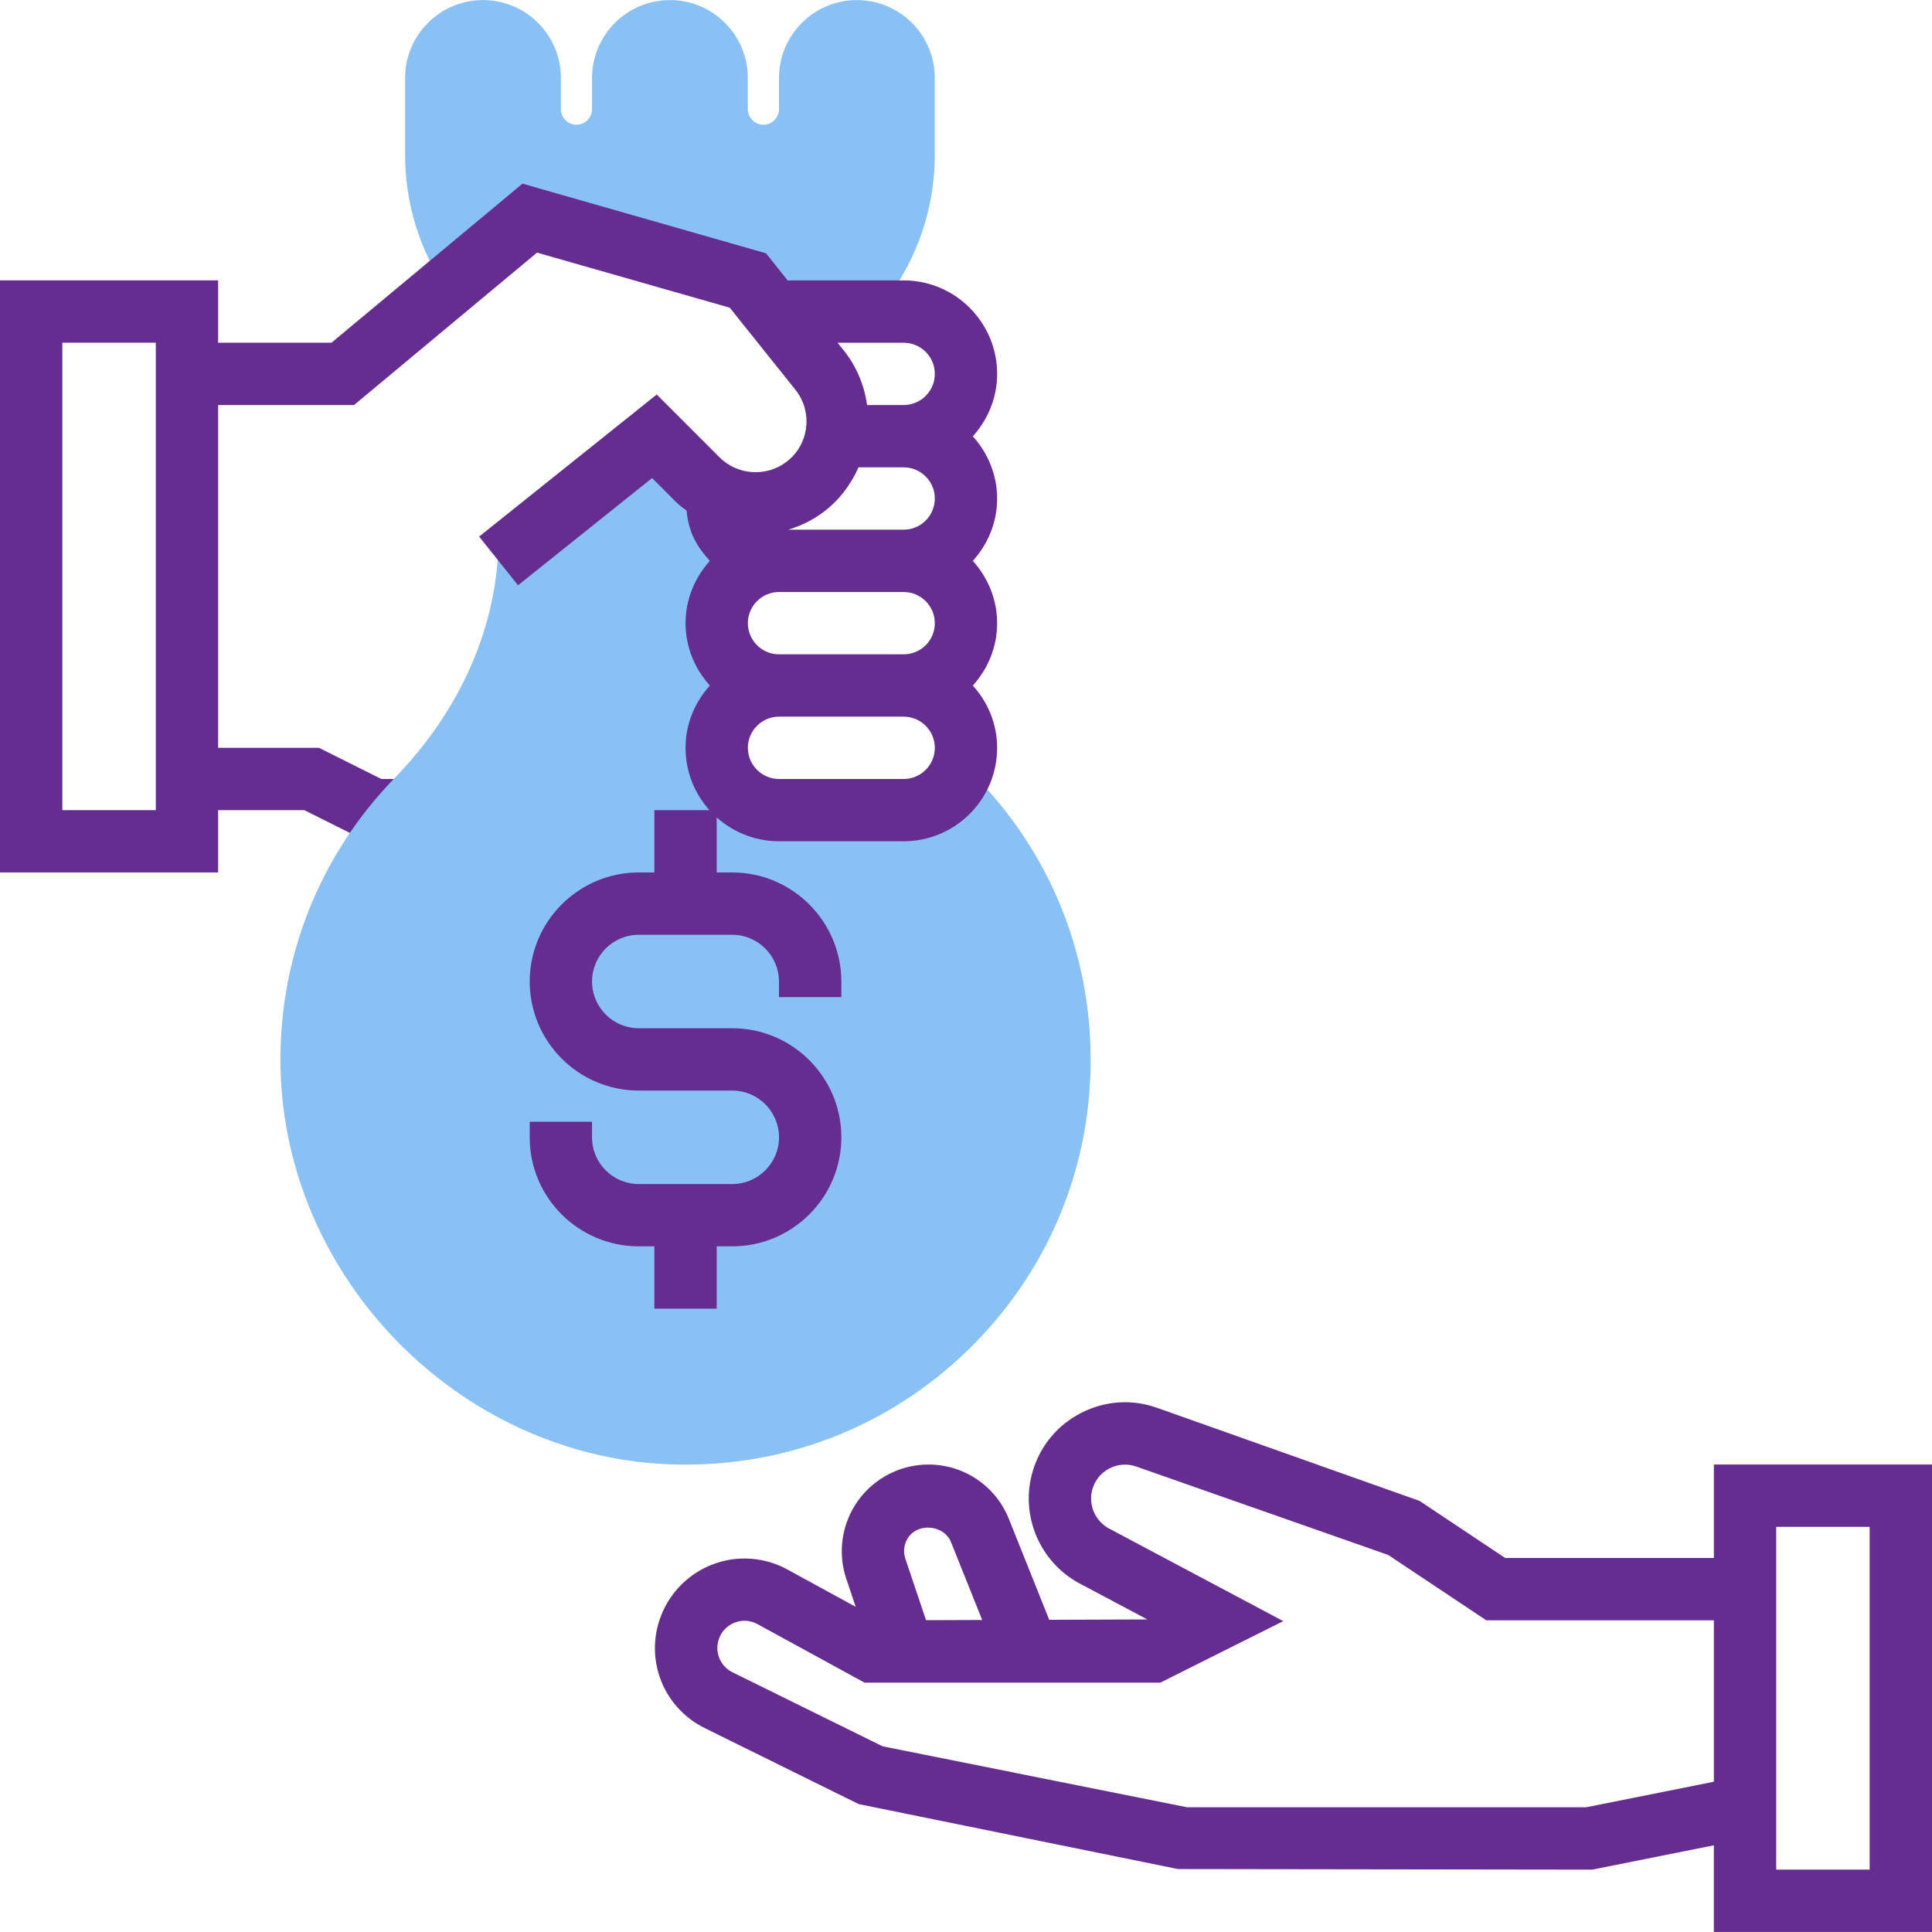
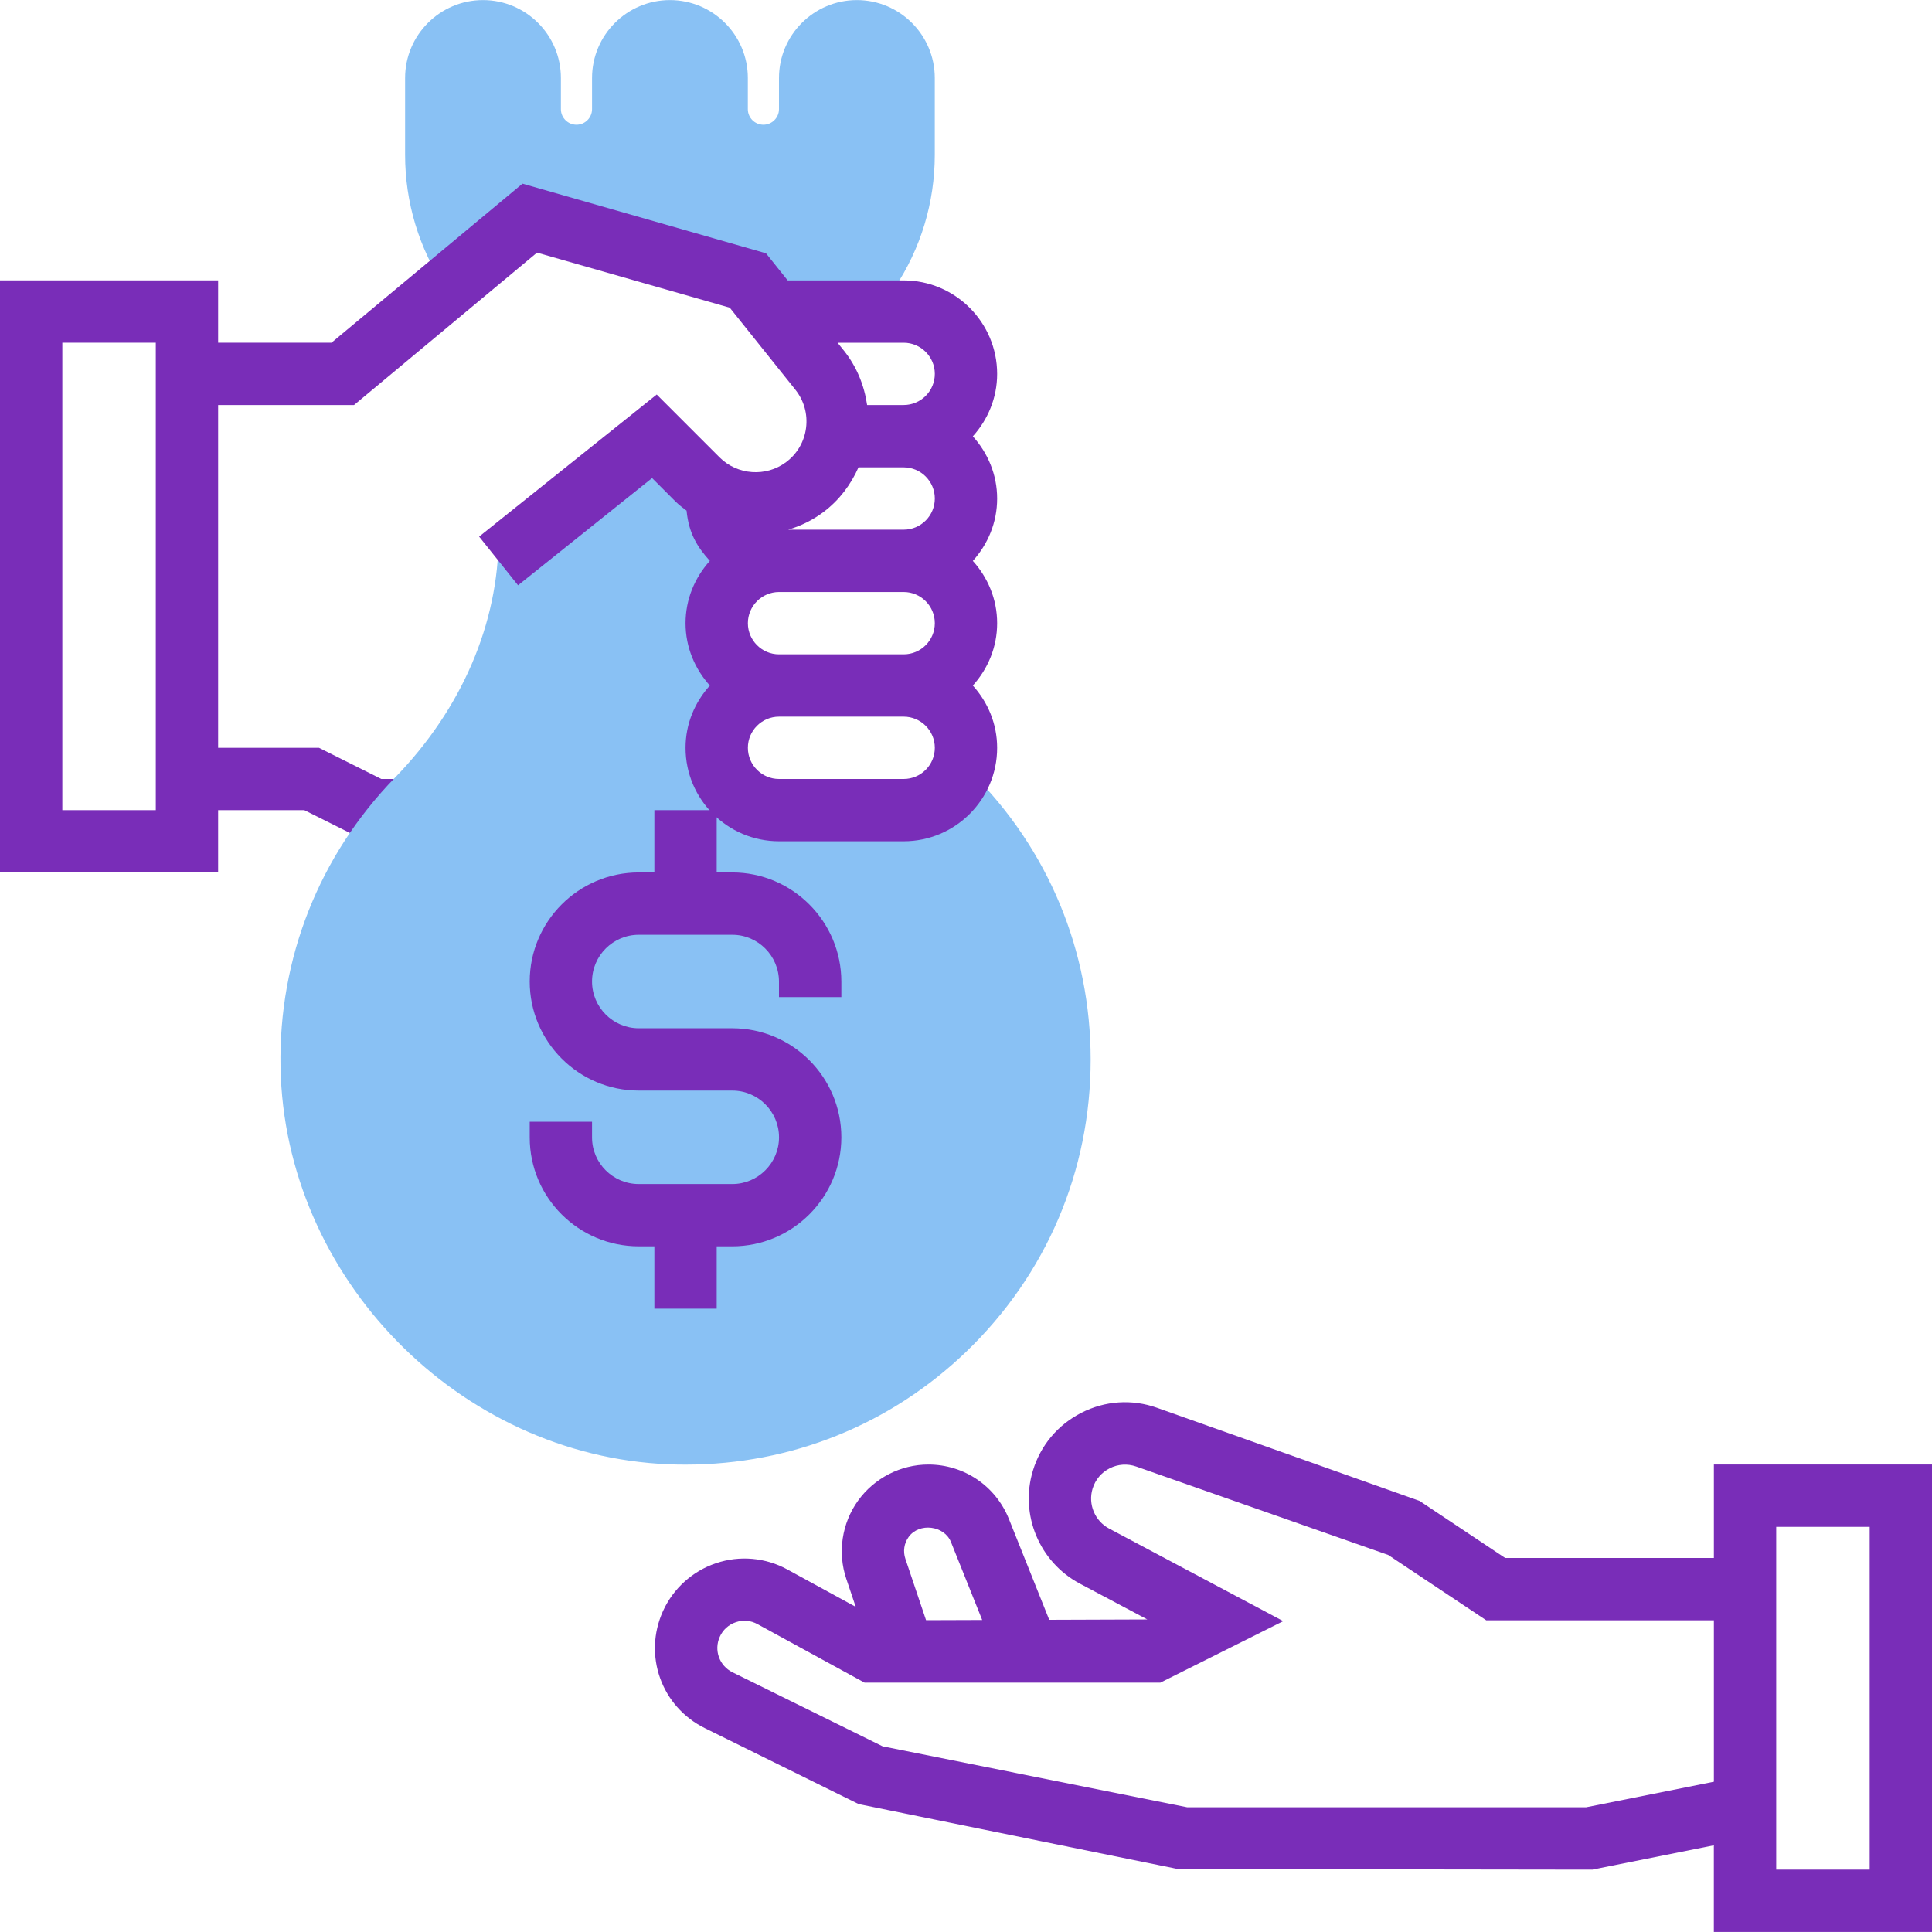
<svg xmlns="http://www.w3.org/2000/svg" version="1.1" id="Layer_1" x="0px" y="0px" width="50px" height="50px" viewBox="0 0 50 50" enable-background="new 0 0 50 50" xml:space="preserve">
  <g>
    <g>
      <path fill="#89C1F4" d="M22.581,8.063l-8.871-2.416l-2.18,1.813c-0.685-1.026-1.046-2.221-1.046-3.454V2.018    c0-1.112,0.904-2.016,2.016-2.016s2.016,0.904,2.016,2.016v0.807c0,0.222,0.181,0.403,0.403,0.403    c0.222,0,0.403-0.182,0.403-0.403V2.018c0-1.112,0.904-2.016,2.016-2.016c1.112,0,2.016,0.904,2.016,2.016v0.807    c0,0.222,0.181,0.403,0.403,0.403c0.222,0,0.403-0.182,0.403-0.403V2.018c0-1.112,0.904-2.016,2.016-2.016    c1.112,0,2.016,0.904,2.016,2.016v1.988c0,1.233-0.361,2.428-1.046,3.454L22.581,8.063z" />
-       <path fill="#662d91" d="M9.868,20.16l-1.613-0.807h-2.61V7.256H0v15.323h5.645v-1.613h2.229l1.613,0.807h0.997v-1.613L9.868,20.16    L9.868,20.16z M4.032,20.966H1.613V8.869h2.419V20.966L4.032,20.966z" />
+       <path fill="#792db8" d="M9.868,20.16l-1.613-0.807h-2.61V7.256H0v15.323h5.645v-1.613h2.229l1.613,0.807h0.997v-1.613L9.868,20.16    L9.868,20.16z M4.032,20.966H1.613V8.869h2.419V20.966L4.032,20.966z" />
      <path fill="#89C1F4" d="M17.748,37.904c-0.146,0-0.291-0.002-0.438-0.008c-5.443-0.22-9.952-4.834-10.05-10.284    c-0.051-2.812,1.001-5.47,2.962-7.486c1.729-1.778,2.682-3.997,2.682-6.245l4.032-2.589l1.613,1.613v8.062h5.645l0.944-0.971    c1.992,1.98,3.088,4.617,3.088,7.426c0,2.881-1.145,5.566-3.223,7.563C23.032,36.877,20.469,37.904,17.748,37.904z" />
-       <path fill="#662d91" d="M21.774,25.805v-0.4c0-1.557-1.267-2.826-2.823-2.826h-0.403v-1.613h-1.613v1.613h-0.403    c-1.557,0-2.823,1.266-2.823,2.822c0,1.557,1.266,2.823,2.823,2.823h2.419c0.667,0,1.21,0.542,1.21,1.209s-0.543,1.21-1.21,1.21    h-2.419c-0.667,0-1.21-0.54-1.21-1.206V29.03h-1.613v0.407c0,1.557,1.266,2.818,2.823,2.818h0.403v1.613h1.613v-1.613h0.403    c1.556,0,2.823-1.266,2.823-2.822s-1.267-2.822-2.823-2.822h-2.419c-0.667,0-1.21-0.543-1.21-1.21s0.543-1.209,1.21-1.209h2.419    c0.667,0,1.209,0.546,1.209,1.213v0.4H21.774L21.774,25.805z" />
-       <path fill="#662d91" d="M25.177,11.292c0.387-0.429,0.629-0.993,0.629-1.614c0-1.334-1.085-2.421-2.419-2.421h-3.002l-0.561-0.702    l-6.302-1.802L8.579,8.869h-3.74v1.613h4.324l4.735-3.944l4.988,1.425l1.697,2.121c0.224,0.28,0.323,0.632,0.278,0.988    c-0.045,0.356-0.229,0.673-0.517,0.888c-0.52,0.39-1.26,0.337-1.721-0.123l-1.627-1.627L12.4,13.887l1.007,1.26l3.469-2.775    l0.606,0.607c0.089,0.089,0.188,0.161,0.286,0.236c0.059,0.588,0.273,0.935,0.603,1.3c-0.387,0.429-0.629,0.992-0.629,1.614    c0,0.622,0.243,1.185,0.629,1.613c-0.387,0.429-0.629,0.989-0.629,1.611c0,1.335,1.085,2.419,2.419,2.419h3.226    c1.334,0,2.419-1.084,2.419-2.418c0-0.622-0.242-1.183-0.629-1.612c0.387-0.429,0.629-0.99,0.629-1.613    c0-0.623-0.242-1.184-0.629-1.613c0.387-0.429,0.629-0.991,0.629-1.613S25.563,11.721,25.177,11.292z M23.387,20.16h-3.226    c-0.444,0-0.806-0.362-0.806-0.807s0.362-0.806,0.806-0.806h3.226c0.444,0,0.806,0.362,0.806,0.806    C24.193,19.798,23.832,20.16,23.387,20.16z M23.387,16.934h-3.226c-0.444,0-0.806-0.362-0.806-0.806s0.362-0.807,0.806-0.807    h3.226c0.444,0,0.806,0.362,0.806,0.807S23.832,16.934,23.387,16.934z M23.387,13.708h-2.988c0.322-0.096,0.632-0.246,0.913-0.457    c0.406-0.305,0.707-0.706,0.906-1.156h1.169c0.444,0,0.806,0.362,0.806,0.806C24.193,13.346,23.832,13.708,23.387,13.708z     M23.387,10.482h-0.946c-0.074-0.508-0.269-0.992-0.599-1.406L21.676,8.87h1.711c0.444,0,0.806,0.362,0.806,0.806    S23.832,10.482,23.387,10.482z" />
-       <path fill="#662d91" d="M44.355,37.901v2.419h-5.401l-2.216-1.477l-6.797-2.41c-0.646-0.229-1.342-0.182-1.953,0.129    s-1.058,0.842-1.257,1.499c-0.345,1.136,0.167,2.366,1.216,2.923l1.746,0.927l-2.539,0.009l-1.044-2.61    c-0.343-0.854-1.161-1.408-2.083-1.408c-0.72,0-1.401,0.351-1.821,0.935c-0.42,0.585-0.534,1.342-0.304,2.023l0.244,0.725    l-1.769-0.967c-0.563-0.309-1.236-0.369-1.844-0.163c-0.609,0.203-1.11,0.655-1.375,1.24c-0.518,1.144-0.041,2.476,1.085,3.03    l3.98,1.965l8.263,1.681l10.722,0.015l3.146-0.629v2.242H50V37.901H44.355L44.355,37.901z M23.516,39.776    c0.271-0.378,0.924-0.298,1.096,0.134l0.807,2.015l-1.453,0.005l-0.534-1.586C23.366,40.15,23.396,39.943,23.516,39.776z     M41.049,46.772H30.725l-7.882-1.577l-3.886-1.916c-0.341-0.169-0.486-0.572-0.329-0.92c0.081-0.181,0.229-0.314,0.417-0.377    c0.187-0.064,0.387-0.045,0.56,0.051l2.77,1.514h7.654l3.182-1.592l-4.507-2.396c-0.369-0.196-0.55-0.63-0.429-1.03    c0.07-0.232,0.227-0.42,0.443-0.529c0.215-0.11,0.461-0.125,0.688-0.046l6.521,2.288l2.537,1.691h5.891v4.178L41.049,46.772z     M48.387,48.385h-2.419v-8.87h2.419V48.385z" />
+       <path fill="#792db8" d="M21.774,25.805v-0.4c0-1.557-1.267-2.826-2.823-2.826h-0.403v-1.613h-1.613v1.613h-0.403    c-1.557,0-2.823,1.266-2.823,2.822c0,1.557,1.266,2.823,2.823,2.823h2.419c0.667,0,1.21,0.542,1.21,1.209s-0.543,1.21-1.21,1.21    h-2.419c-0.667,0-1.21-0.54-1.21-1.206V29.03h-1.613v0.407c0,1.557,1.266,2.818,2.823,2.818h0.403v1.613h1.613v-1.613h0.403    c1.556,0,2.823-1.266,2.823-2.822s-1.267-2.822-2.823-2.822h-2.419c-0.667,0-1.21-0.543-1.21-1.21s0.543-1.209,1.21-1.209h2.419    c0.667,0,1.209,0.546,1.209,1.213v0.4H21.774L21.774,25.805z" />
+       <path fill="#792db8" d="M25.177,11.292c0.387-0.429,0.629-0.993,0.629-1.614c0-1.334-1.085-2.421-2.419-2.421h-3.002l-0.561-0.702    l-6.302-1.802L8.579,8.869h-3.74v1.613h4.324l4.735-3.944l4.988,1.425l1.697,2.121c0.224,0.28,0.323,0.632,0.278,0.988    c-0.045,0.356-0.229,0.673-0.517,0.888c-0.52,0.39-1.26,0.337-1.721-0.123l-1.627-1.627L12.4,13.887l1.007,1.26l3.469-2.775    l0.606,0.607c0.089,0.089,0.188,0.161,0.286,0.236c0.059,0.588,0.273,0.935,0.603,1.3c-0.387,0.429-0.629,0.992-0.629,1.614    c0,0.622,0.243,1.185,0.629,1.613c-0.387,0.429-0.629,0.989-0.629,1.611c0,1.335,1.085,2.419,2.419,2.419h3.226    c1.334,0,2.419-1.084,2.419-2.418c0-0.622-0.242-1.183-0.629-1.612c0.387-0.429,0.629-0.99,0.629-1.613    c0-0.623-0.242-1.184-0.629-1.613c0.387-0.429,0.629-0.991,0.629-1.613S25.563,11.721,25.177,11.292z M23.387,20.16h-3.226    c-0.444,0-0.806-0.362-0.806-0.807s0.362-0.806,0.806-0.806h3.226c0.444,0,0.806,0.362,0.806,0.806    C24.193,19.798,23.832,20.16,23.387,20.16z M23.387,16.934h-3.226c-0.444,0-0.806-0.362-0.806-0.806s0.362-0.807,0.806-0.807    h3.226c0.444,0,0.806,0.362,0.806,0.807S23.832,16.934,23.387,16.934z M23.387,13.708h-2.988c0.322-0.096,0.632-0.246,0.913-0.457    c0.406-0.305,0.707-0.706,0.906-1.156h1.169c0.444,0,0.806,0.362,0.806,0.806C24.193,13.346,23.832,13.708,23.387,13.708z     M23.387,10.482h-0.946c-0.074-0.508-0.269-0.992-0.599-1.406L21.676,8.87h1.711c0.444,0,0.806,0.362,0.806,0.806    S23.832,10.482,23.387,10.482z" />
+       <path fill="#792db8" d="M44.355,37.901v2.419h-5.401l-2.216-1.477l-6.797-2.41c-0.646-0.229-1.342-0.182-1.953,0.129    s-1.058,0.842-1.257,1.499c-0.345,1.136,0.167,2.366,1.216,2.923l1.746,0.927l-2.539,0.009l-1.044-2.61    c-0.343-0.854-1.161-1.408-2.083-1.408c-0.72,0-1.401,0.351-1.821,0.935c-0.42,0.585-0.534,1.342-0.304,2.023l0.244,0.725    l-1.769-0.967c-0.563-0.309-1.236-0.369-1.844-0.163c-0.609,0.203-1.11,0.655-1.375,1.24c-0.518,1.144-0.041,2.476,1.085,3.03    l3.98,1.965l8.263,1.681l10.722,0.015l3.146-0.629v2.242H50V37.901H44.355L44.355,37.901z M23.516,39.776    c0.271-0.378,0.924-0.298,1.096,0.134l0.807,2.015l-1.453,0.005l-0.534-1.586C23.366,40.15,23.396,39.943,23.516,39.776z     M41.049,46.772H30.725l-7.882-1.577l-3.886-1.916c-0.341-0.169-0.486-0.572-0.329-0.92c0.081-0.181,0.229-0.314,0.417-0.377    c0.187-0.064,0.387-0.045,0.56,0.051l2.77,1.514h7.654l3.182-1.592l-4.507-2.396c-0.369-0.196-0.55-0.63-0.429-1.03    c0.07-0.232,0.227-0.42,0.443-0.529c0.215-0.11,0.461-0.125,0.688-0.046l6.521,2.288l2.537,1.691h5.891v4.178L41.049,46.772z     M48.387,48.385h-2.419v-8.87h2.419V48.385z" />
    </g>
  </g>
</svg>
